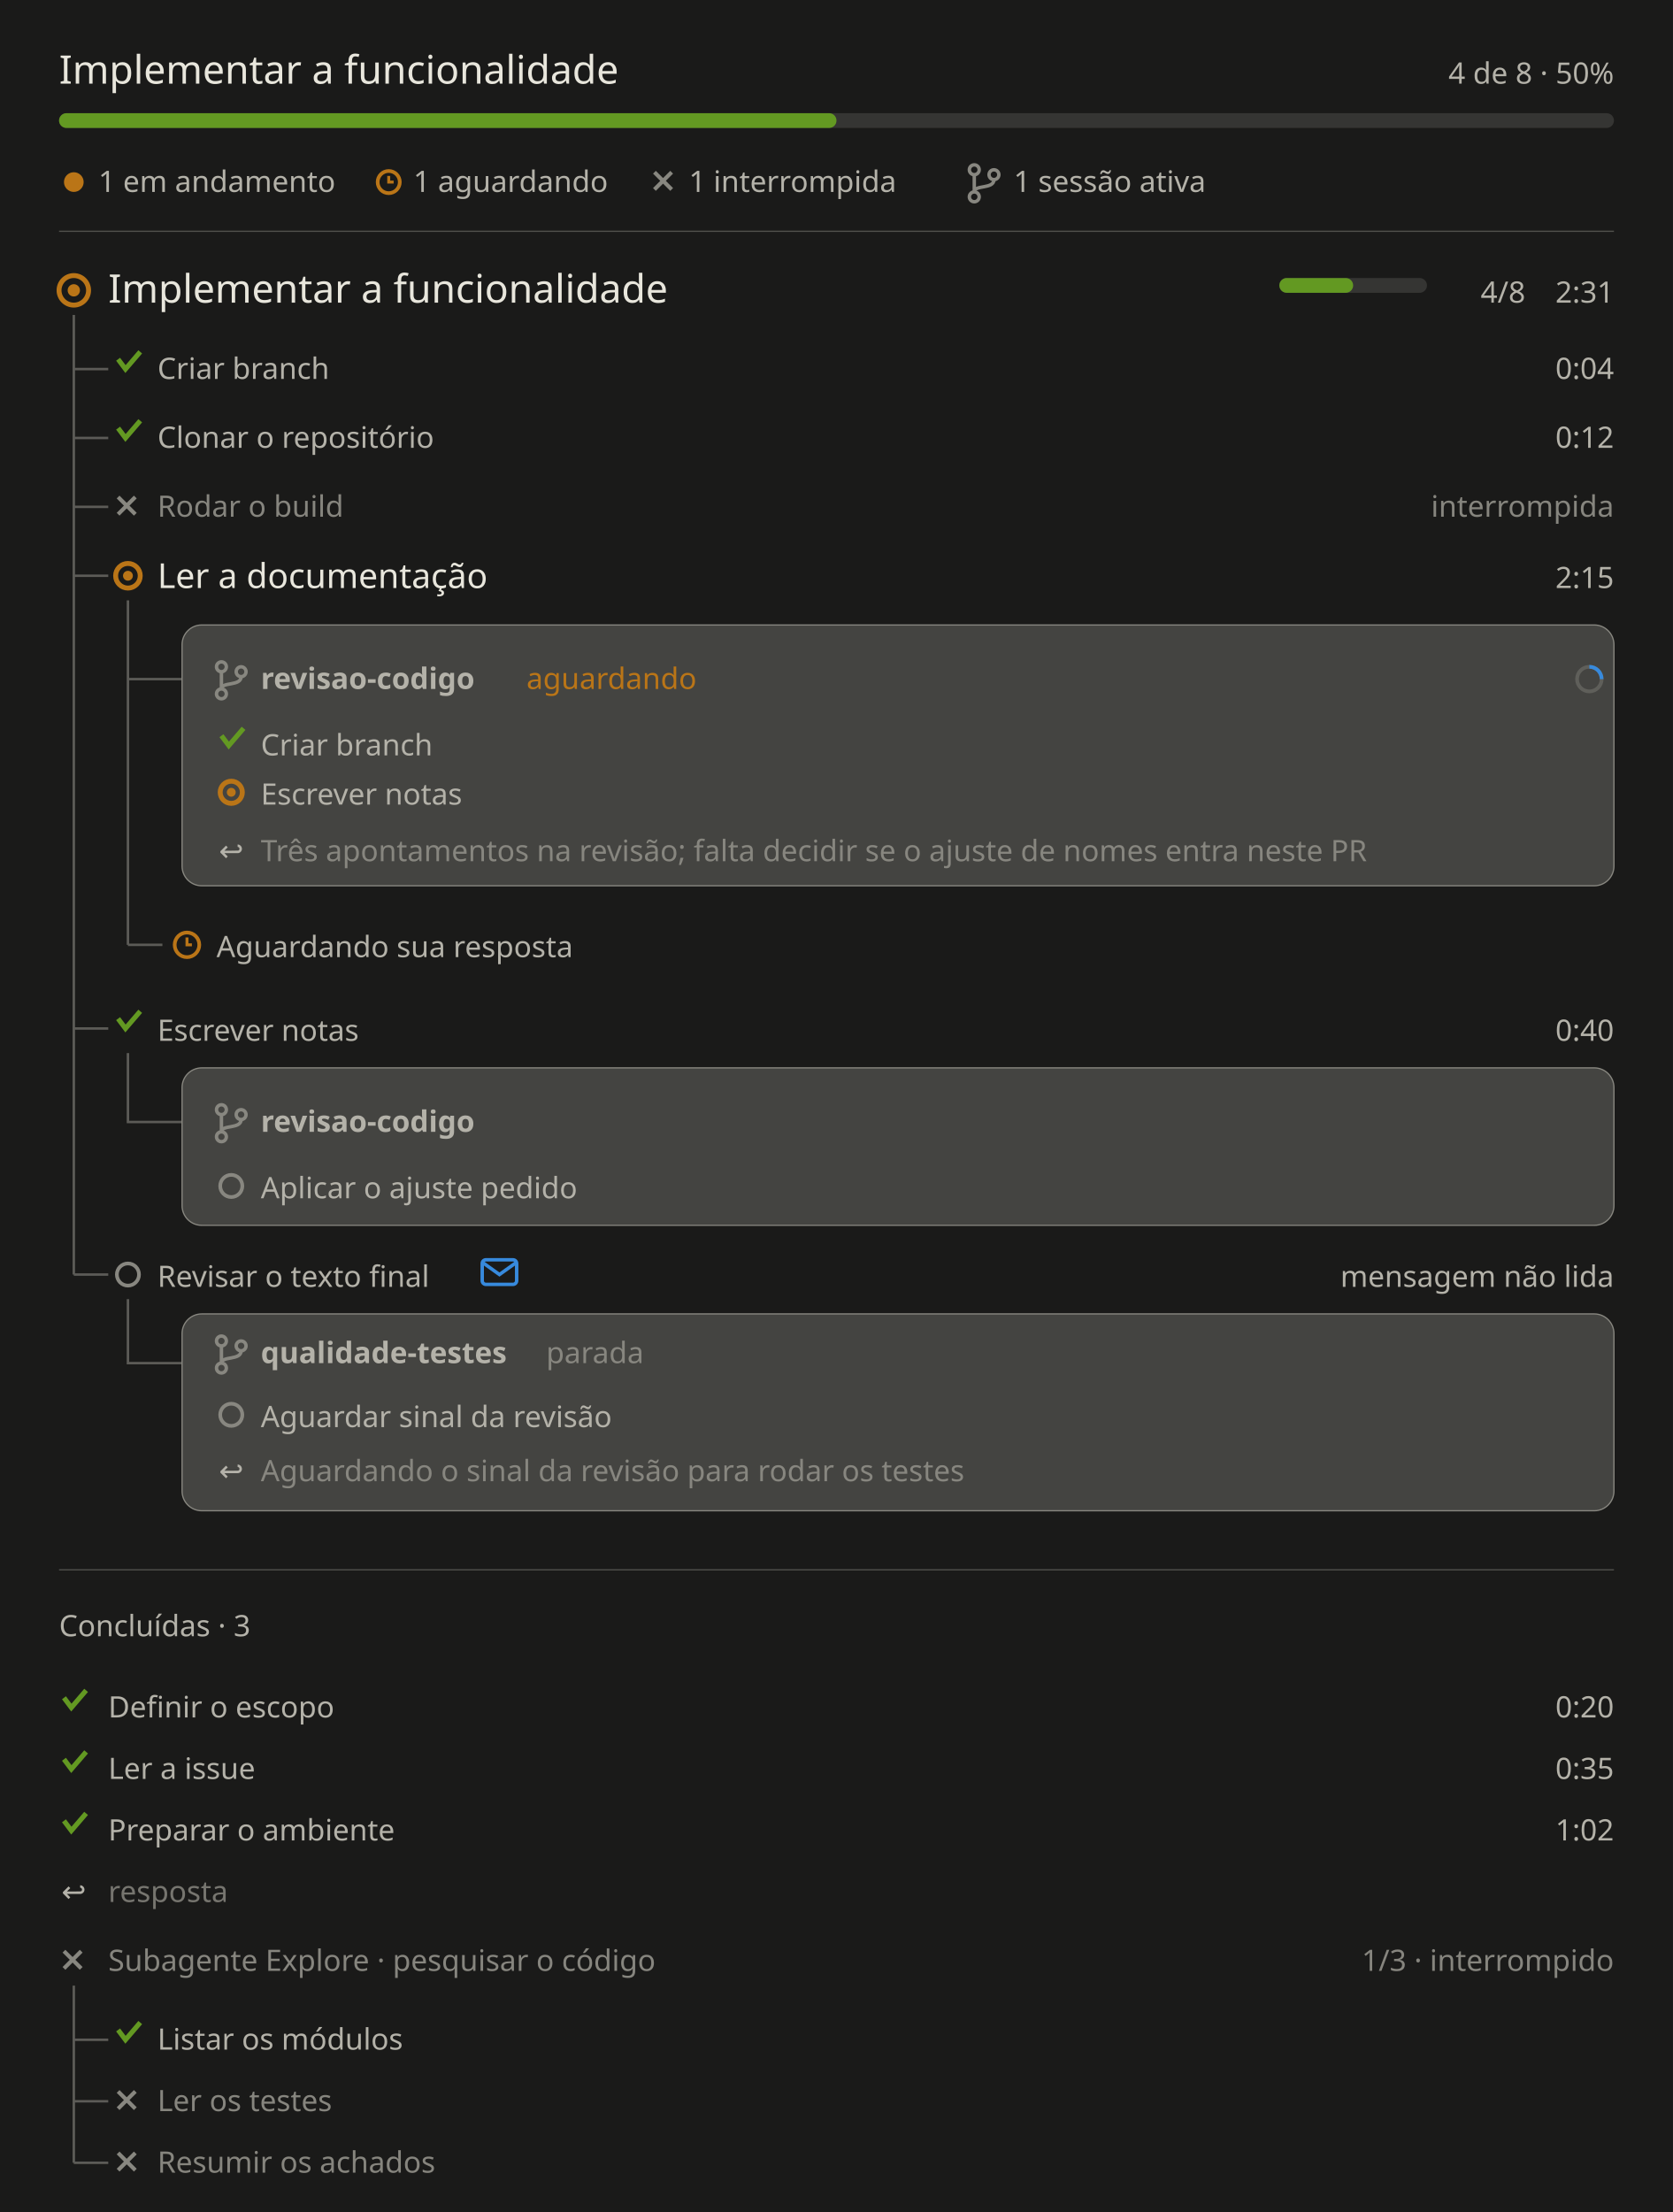
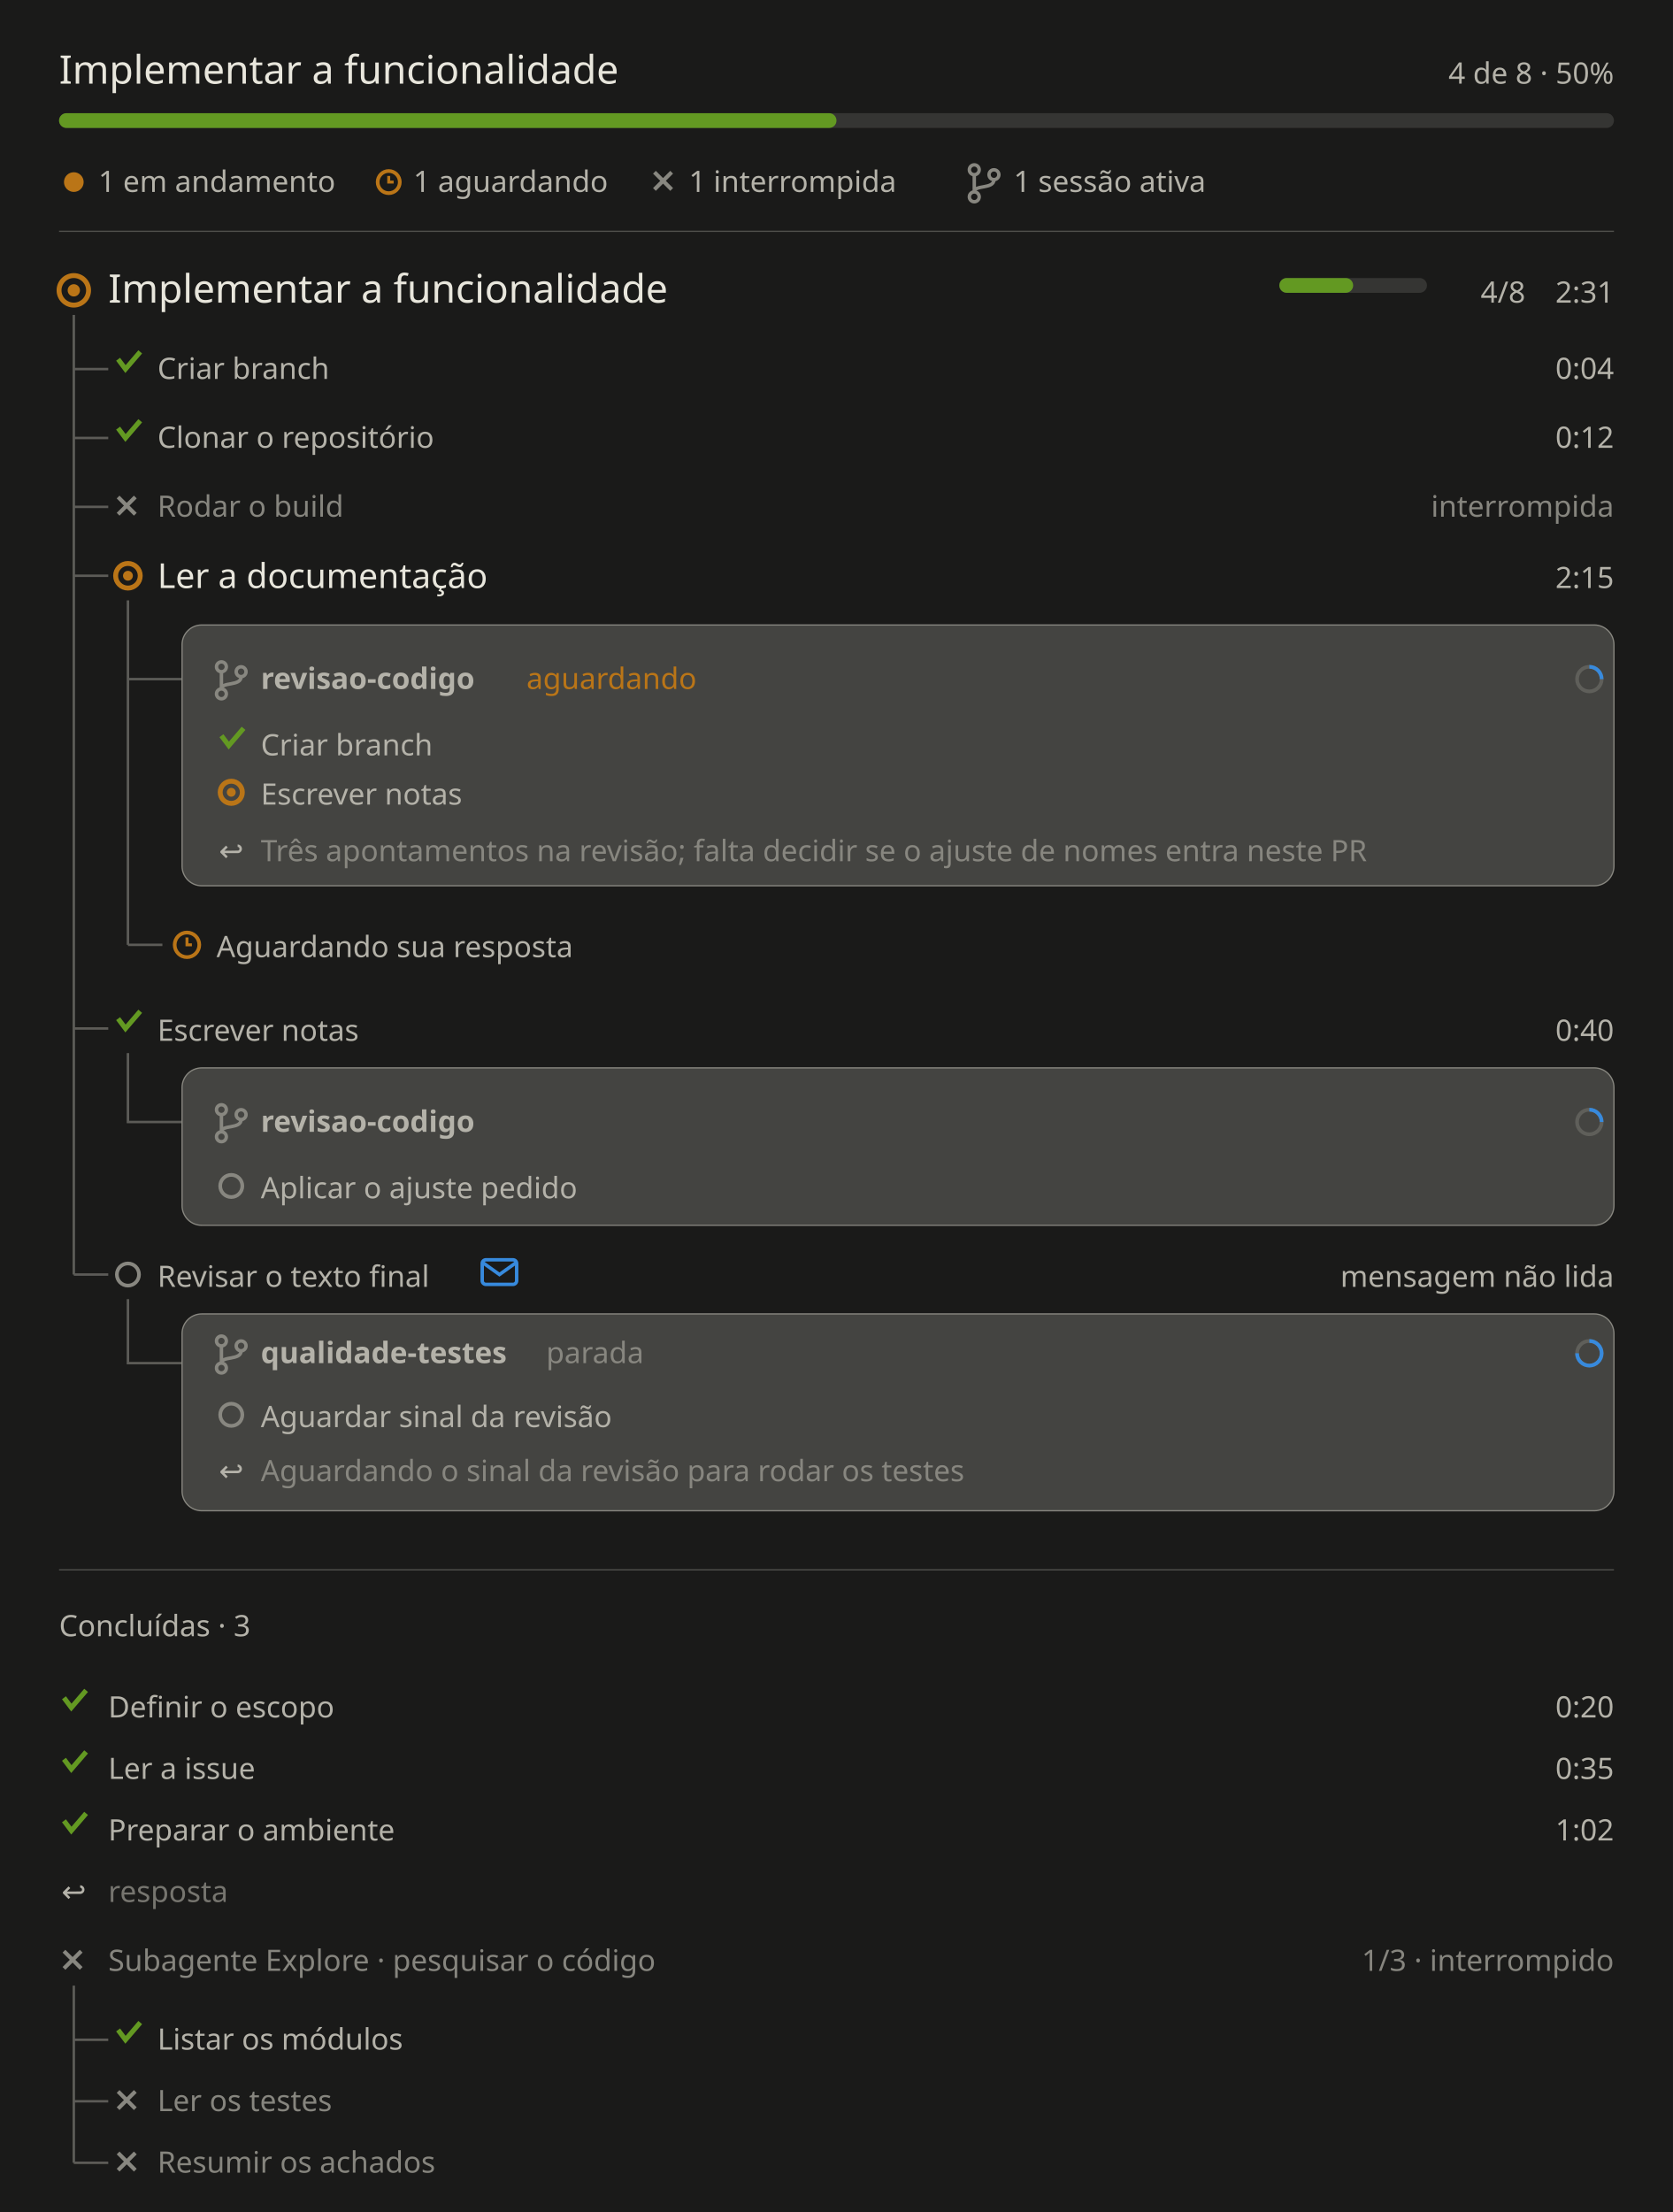
<svg xmlns="http://www.w3.org/2000/svg" viewBox="0 0 680 899" role="img" font-family="system-ui, sans-serif">
  <style>.bg{fill:#1a1a19}.t{fill:#e8e6dc;font-size:14px}.th{fill:#e8e6dc;font-size:16px;font-weight:500}.ts{fill:#b4b2a9;font-size:12px}.card{fill:#444441;stroke:#888780}@media (prefers-color-scheme: light){.bg{fill:#ffffff}.t,.th{fill:#2c2c2a}.ts{fill:#5f5e5a}.card{fill:#f1efe8;stroke:#b4b2a9}}</style>
  <defs>
    <g id="br">
      <circle cx="0" cy="-5" r="2" fill="none" stroke-width="1.4" />
      <circle cx="0" cy="6" r="2" fill="none" stroke-width="1.4" />
      <circle cx="8" cy="-3" r="2" fill="none" stroke-width="1.4" />
      <path d="M0 -3 V4 M8 -1 C8 3 0 1 0 4" fill="none" stroke-width="1.4" />
    </g>
  </defs>
  <rect class="bg" x="0" y="0" width="680" height="899" />
  <text class="th" x="24" y="34">Implementar a funcionalidade</text>
  <text class="ts" x="656" y="34" text-anchor="end">4 de 8 · 50%</text>
  <rect x="24" y="46" width="632" height="6" rx="3" fill="#888780" opacity="0.25" />
  <rect x="24" y="46" width="316" height="6" rx="3" fill="#639922" />
  <circle cx="30" cy="74" r="4" fill="#BA7517" />
  <text class="ts" x="40" y="78">1 em andamento</text>
  <circle cx="158" cy="74" r="4.5" fill="none" stroke="#BA7517" stroke-width="1.5" />
  <path d="M158 71.5 V74 H160" stroke="#BA7517" stroke-width="1.2" fill="none" />
  <text class="ts" x="168" y="78">1 aguardando</text>
  <path d="M266 70 l7 7 M273 70 l-7 7" stroke="#888780" stroke-width="1.6" />
  <text class="ts" x="280" y="78">1 interrompida</text>
  <use href="#br" x="396" y="74" stroke="#888780" />
  <text class="ts" x="412" y="78">1 sessão ativa</text>
  <line x1="24" y1="94" x2="656" y2="94" stroke="#888780" stroke-width="0.5" opacity="0.5" />
  <circle cx="30" cy="118" r="6" fill="none" stroke="#BA7517" stroke-width="2" />
  <circle cx="30" cy="118" r="2.5" fill="#BA7517" />
  <text class="th" x="44" y="123">Implementar a funcionalidade</text>
  <rect x="520" y="113" width="60" height="6" rx="3" fill="#888780" opacity="0.25" />
  <rect x="520" y="113" width="30" height="6" rx="3" fill="#639922" />
  <text class="ts" x="620" y="123" text-anchor="end">4/8</text>
  <text class="ts" x="656" y="123" text-anchor="end">2:31</text>
  <path d="M30 128 V518 M30 150 H44 M30 178 H44 M30 206 H44 M30 234 H44 M30 418 H44 M30 518 H44" stroke="#888780" stroke-width="1" opacity="0.6" fill="none" />
  <path d="M48 146 l3 4 l6 -7" stroke="#639922" stroke-width="2" fill="none" />
  <text class="ts" x="64" y="154">Criar branch</text>
  <text class="ts" x="656" y="154" text-anchor="end">0:04</text>
  <path d="M48 174 l3 4 l6 -7" stroke="#639922" stroke-width="2" fill="none" />
  <text class="ts" x="64" y="182">Clonar o repositório</text>
  <text class="ts" x="656" y="182" text-anchor="end">0:12</text>
  <path d="M48 202 l7 7 M55 202 l-7 7" stroke="#888780" stroke-width="1.6" />
  <text class="ts" x="64" y="210" opacity="0.7">Rodar o build</text>
  <text class="ts" x="656" y="210" text-anchor="end" opacity="0.7">interrompida</text>
  <circle cx="52" cy="234" r="5" fill="none" stroke="#BA7517" stroke-width="2" />
  <circle cx="52" cy="234" r="2" fill="#BA7517" />
  <text class="t" x="64" y="239">Ler a documentação</text>
  <text class="ts" x="656" y="239" text-anchor="end">2:15</text>
  <path d="M52 244 V384 M52 276 H74 M52 384 H66" stroke="#888780" stroke-width="1" opacity="0.6" fill="none" />
  <rect class="card" x="74" y="254" width="582" height="106" rx="8" stroke-width="0.5" />
  <use href="#br" x="90" y="276" stroke="#888780" />
  <text class="ts" font-weight="700" x="106" y="280">revisao-codigo</text>
  <circle cx="646" cy="276" r="5" fill="none" stroke="#888780" stroke-width="1.5" opacity="0.4" />
  <path d="M646 271 A5 5 0 0 1 651 276" fill="none" stroke="#378ADD" stroke-width="1.5" />
  <text class="ts" x="214" y="280" style="fill:#BA7517">aguardando</text>
  <path d="M90 299 l3 4 l6 -7" stroke="#639922" stroke-width="2" fill="none" />
  <text class="ts" x="106" y="307">Criar branch</text>
  <circle cx="94" cy="322" r="4.5" fill="none" stroke="#BA7517" stroke-width="2" />
  <circle cx="94" cy="322" r="1.8" fill="#BA7517" />
  <text class="ts" x="106" y="327">Escrever notas</text>
  <text class="ts" x="94" y="350" text-anchor="middle">↩</text>
  <text class="ts" x="106" y="350" opacity="0.6">Três apontamentos na revisão; falta decidir se o ajuste de nomes entra neste PR</text>
  <g transform="translate(0,22)">
    <circle cx="76" cy="362" r="5" fill="none" stroke="#BA7517" stroke-width="1.5" />
    <path d="M76 359 V362 H78" stroke="#BA7517" stroke-width="1.2" fill="none" />
    <text class="ts" x="88" y="367">Aguardando sua resposta</text>
    <path d="M48 392 l3 4 l6 -7" stroke="#639922" stroke-width="2" fill="none" />
    <text class="ts" x="64" y="401">Escrever notas</text>
    <text class="ts" x="656" y="401" text-anchor="end">0:40</text>
    <path d="M52 406 V434 H74" stroke="#888780" stroke-width="1" opacity="0.6" fill="none" />
    <rect class="card" x="74" y="412" width="582" height="64" rx="8" stroke-width="0.5" />
    <use href="#br" x="90" y="434" stroke="#888780" />
    <text class="ts" font-weight="700" x="106" y="438">revisao-codigo</text>
+     <circle cx="646" cy="434" r="5" fill="none" stroke="#888780" stroke-width="1.5" opacity="0.4" />
+     <path d="M646 429 A5 5 0 0 1 651 434" fill="none" stroke="#378ADD" stroke-width="1.5" />
    <circle cx="94" cy="460" r="4.5" fill="none" stroke="#888780" stroke-width="1.5" />
    <text class="ts" x="106" y="465">Aplicar o ajuste pedido</text>
    <circle cx="52" cy="496" r="4.5" fill="none" stroke="#888780" stroke-width="1.5" />
    <text class="ts" x="64" y="501">Revisar o texto final</text>
    <g stroke="#378ADD" stroke-width="1.4" fill="none">
      <rect x="196" y="490" width="14" height="10" rx="1.5" />
      <path d="M196 491 l7 5 l7 -5" />
    </g>
    <text class="ts" x="656" y="501" text-anchor="end">mensagem não lida</text>
    <path d="M52 506 V532 H74" stroke="#888780" stroke-width="1" opacity="0.6" fill="none" />
    <rect class="card" x="74" y="512" width="582" height="80" rx="8" stroke-width="0.5" />
    <use href="#br" x="90" y="528" stroke="#888780" />
    <text class="ts" font-weight="700" x="106" y="532">qualidade-testes</text>
+     <circle cx="646" cy="528" r="5" fill="none" stroke="#888780" stroke-width="1.5" opacity="0.4" />
+     <path d="M646 523 A5 5 0 1 1 641 528" fill="none" stroke="#378ADD" stroke-width="1.5" />
    <text class="ts" x="222" y="532" opacity="0.6">parada</text>
    <circle cx="94" cy="553" r="4.5" fill="none" stroke="#888780" stroke-width="1.5" />
    <text class="ts" x="106" y="558">Aguardar sinal da revisão</text>
    <text class="ts" x="94" y="580" text-anchor="middle">↩</text>
    <text class="ts" x="106" y="580" opacity="0.6">Aguardando o sinal da revisão para rodar os testes</text>
  </g>
  <g transform="translate(0,44)">
    <line x1="24" y1="594" x2="656" y2="594" stroke="#888780" stroke-width="0.5" opacity="0.5" />
    <text class="ts" x="24" y="621">Concluídas · 3</text>
    <path d="M26 646 l3 4 l6 -7" stroke="#639922" stroke-width="2" fill="none" />
    <text class="ts" x="44" y="654">Definir o escopo</text>
    <text class="ts" x="656" y="654" text-anchor="end">0:20</text>
    <path d="M26 671 l3 4 l6 -7" stroke="#639922" stroke-width="2" fill="none" />
    <text class="ts" x="44" y="679">Ler a issue</text>
    <text class="ts" x="656" y="679" text-anchor="end">0:35</text>
    <path d="M26 696 l3 4 l6 -7" stroke="#639922" stroke-width="2" fill="none" />
    <text class="ts" x="44" y="704">Preparar o ambiente</text>
    <text class="ts" x="656" y="704" text-anchor="end">1:02</text>
    <text class="ts" x="30" y="729" text-anchor="middle">↩</text>
    <text class="ts" x="44" y="729" opacity="0.6">resposta</text>
    <g transform="translate(0,25)">
      <path d="M26 724 l7 7 M33 724 l-7 7" stroke="#888780" stroke-width="1.6" />
      <text class="ts" x="44" y="732" opacity="0.7">Subagente Explore · pesquisar o código</text>
      <text class="ts" x="656" y="732" text-anchor="end" opacity="0.7">1/3 · interrompido</text>
      <path d="M30 738 V810 M30 760 H44 M30 785 H44 M30 810 H44" stroke="#888780" stroke-width="1" opacity="0.6" fill="none" />
      <path d="M48 756 l3 4 l6 -7" stroke="#639922" stroke-width="2" fill="none" />
      <text class="ts" x="64" y="764">Listar os módulos</text>
      <path d="M48 781 l7 7 M55 781 l-7 7" stroke="#888780" stroke-width="1.6" />
      <text class="ts" x="64" y="789" opacity="0.7">Ler os testes</text>
      <path d="M48 806 l7 7 M55 806 l-7 7" stroke="#888780" stroke-width="1.6" />
      <text class="ts" x="64" y="814" opacity="0.7">Resumir os achados</text>
    </g>
  </g>
</svg>
